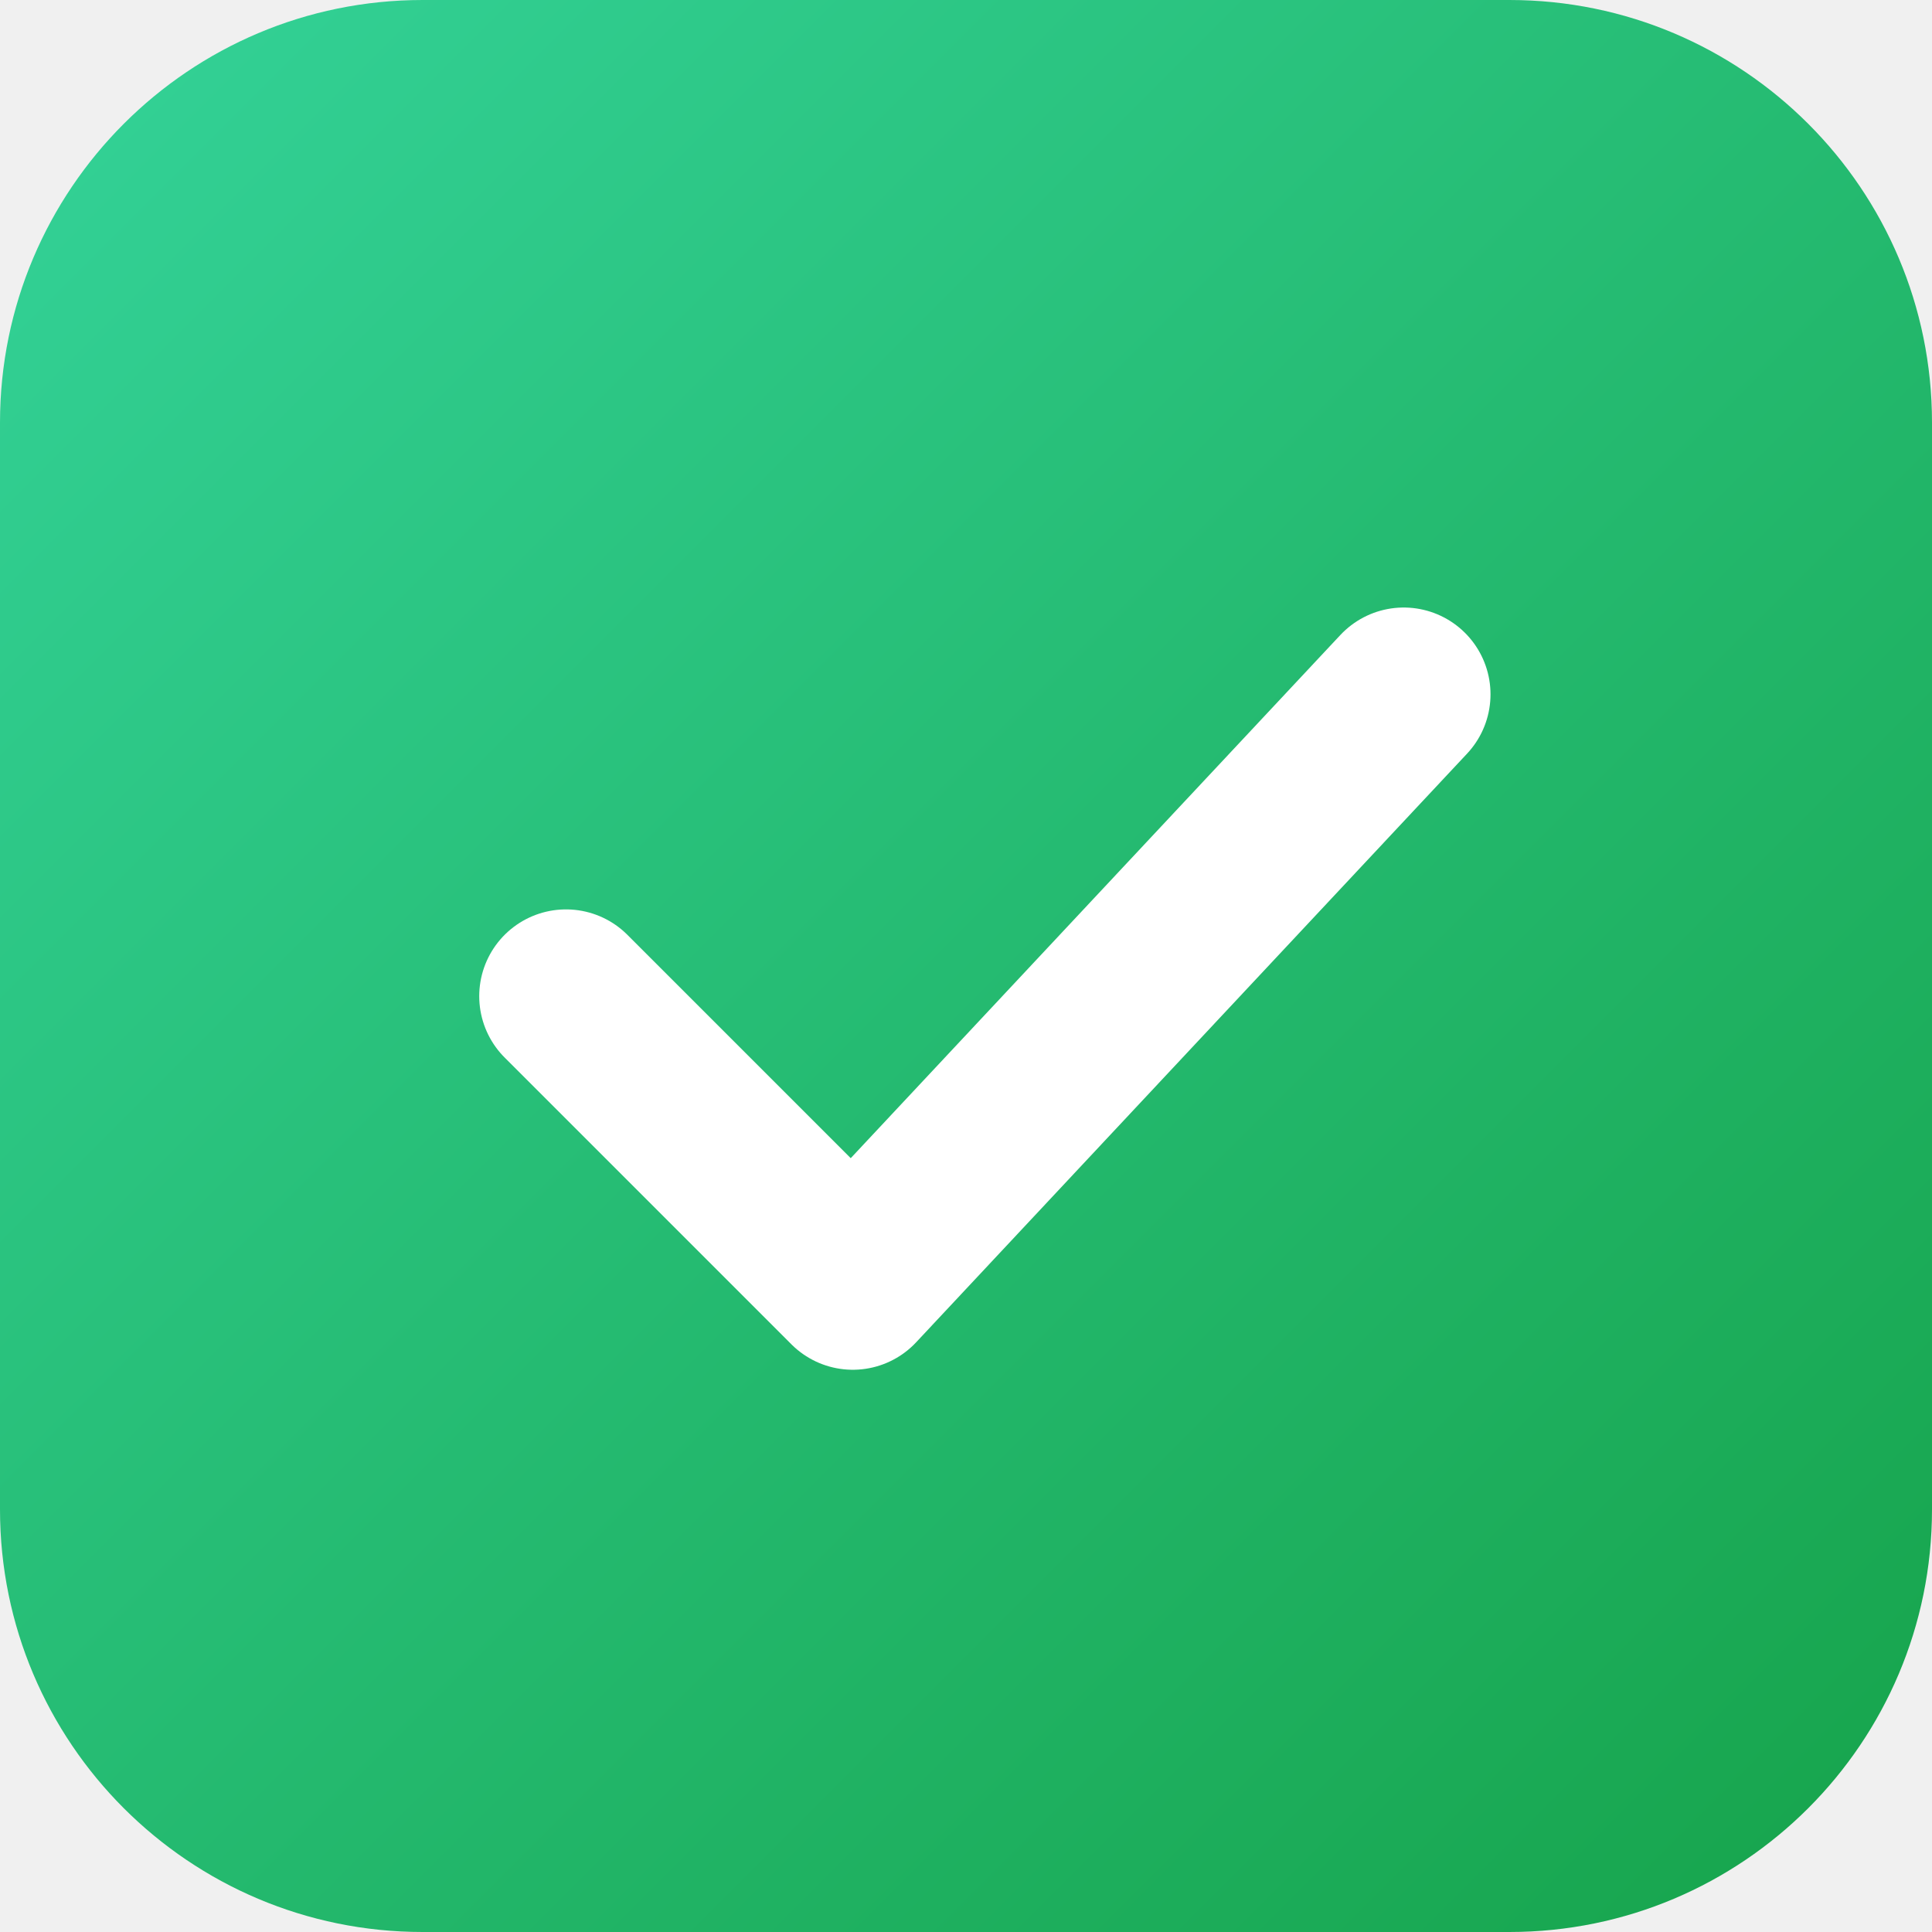
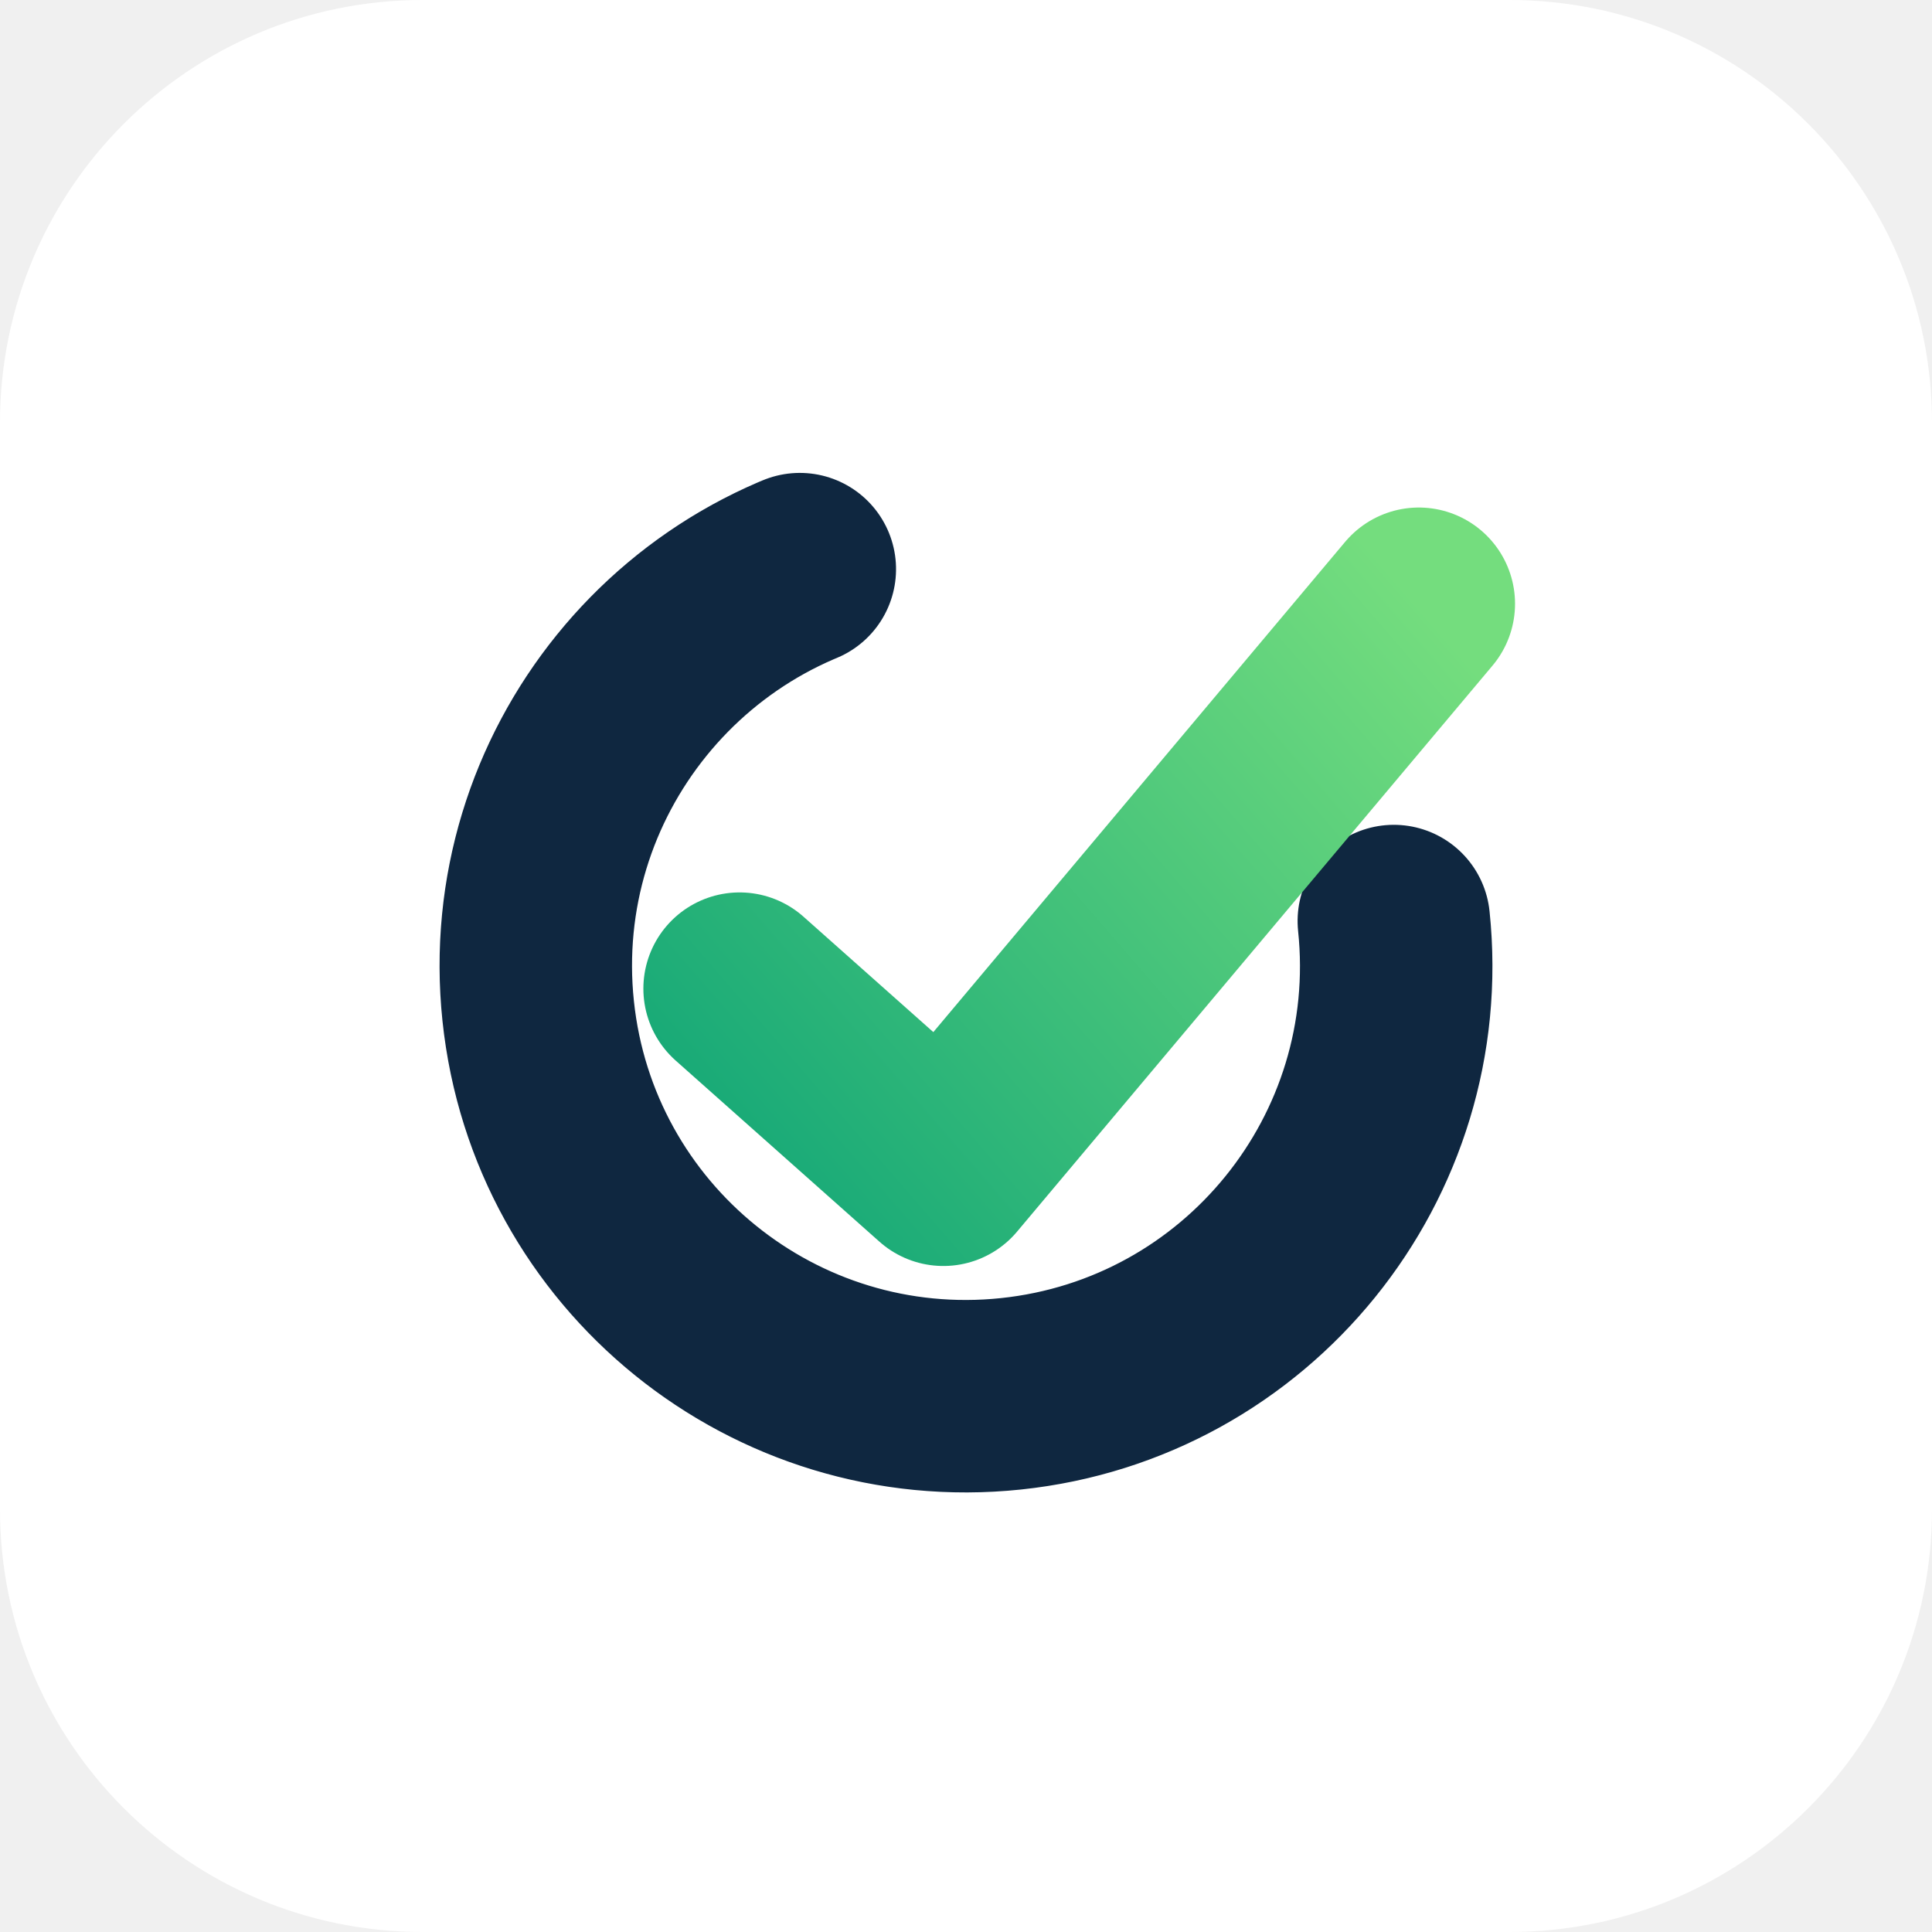
<svg xmlns="http://www.w3.org/2000/svg" viewBox="0 0 512 512" role="img" aria-label="Cleared">
  <defs>
-     <linearGradient id="g" x1="0" y1="0" x2="1" y2="1">
-       <stop offset="0" stop-color="#34d399" />
-       <stop offset="1" stop-color="#16a34a" />
+     <linearGradient id="clrChk" x1="22" y1="42" x2="52" y2="16" gradientUnits="userSpaceOnUse">
+       <stop offset="0" stop-color="#15a877" />
+       <stop offset="1" stop-color="#74dd7e" />
    </linearGradient>
  </defs>
-   <rect width="512" height="512" rx="112" fill="url(#g)" />
-   <path d="M150 264 L226 340 L372 184" fill="none" stroke="#ffffff" stroke-width="46" stroke-linecap="round" stroke-linejoin="round" />
+   <rect width="512" height="512" rx="112" fill="#ffffff" />
+   <g transform="translate(64,64) scale(6)">
+     <circle cx="32" cy="32" r="19" fill="none" stroke="#0f2740" stroke-width="8.5" stroke-linecap="round" stroke-dasharray="84 36" transform="rotate(-6 32 32)" />
+     <path d="M22 33 L31 41 L52 16" fill="none" stroke="url(#clrChk)" stroke-width="8.5" stroke-linecap="round" stroke-linejoin="round" />
+   </g>
</svg>
